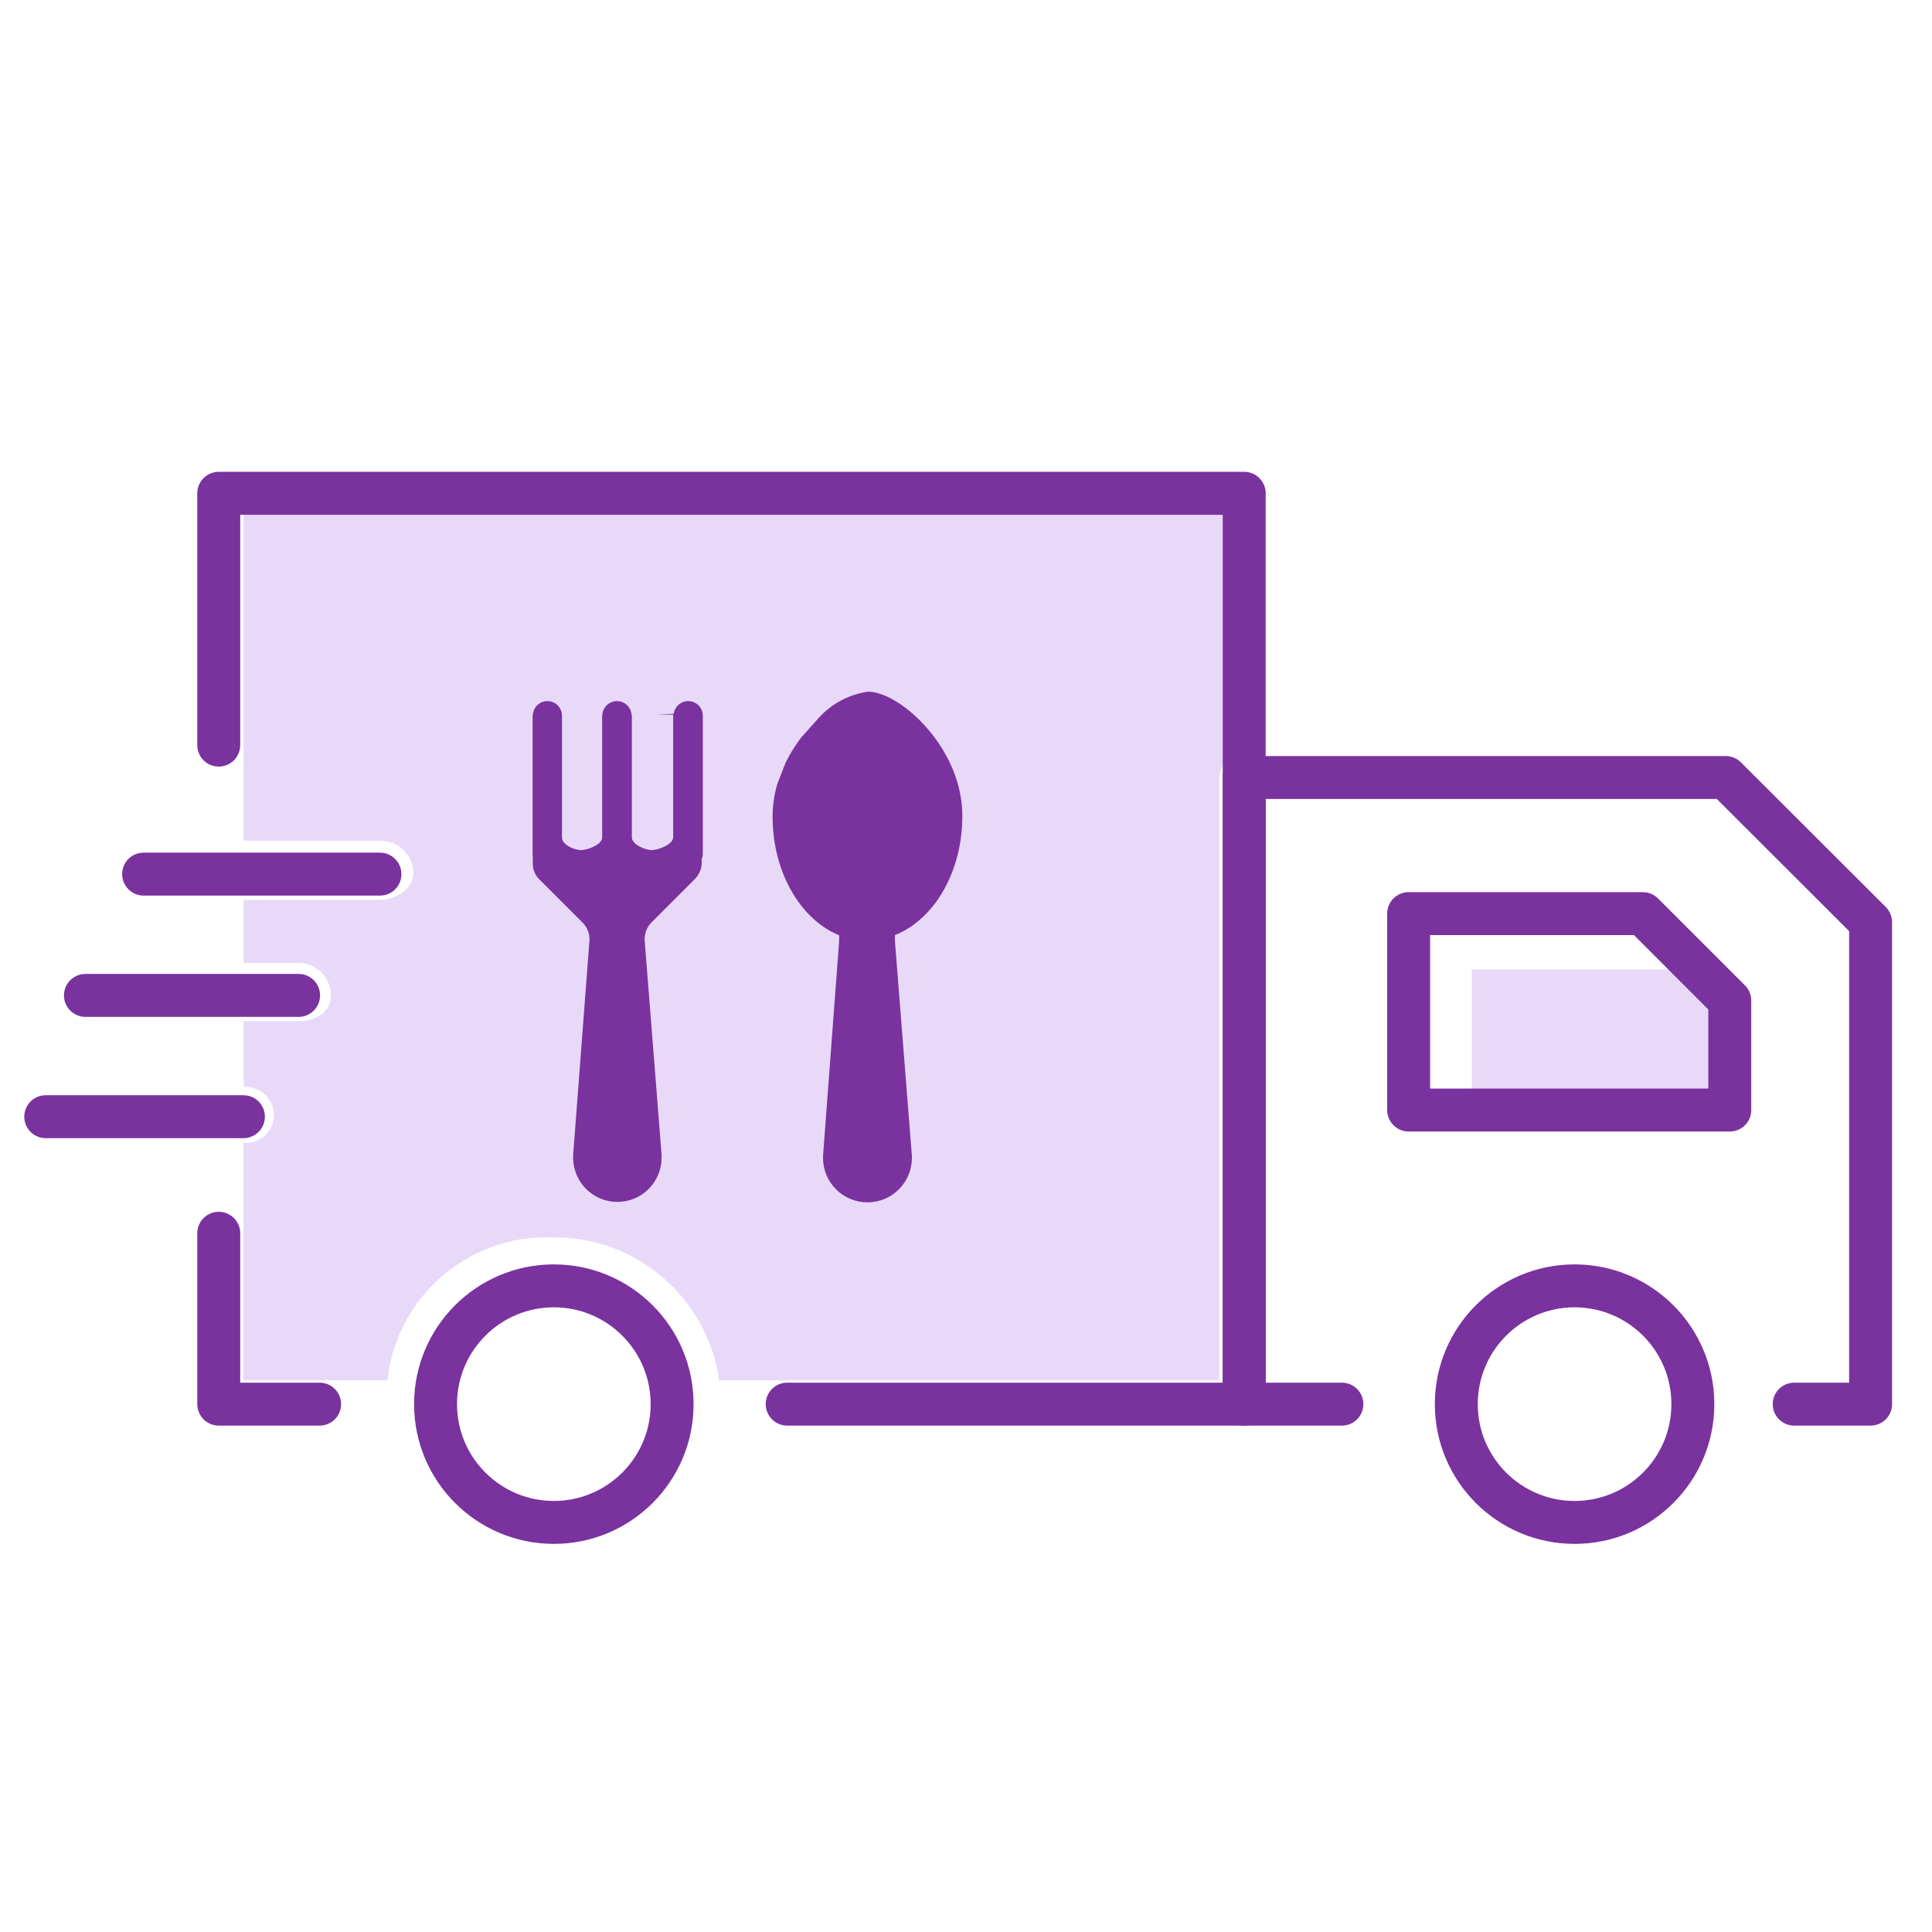
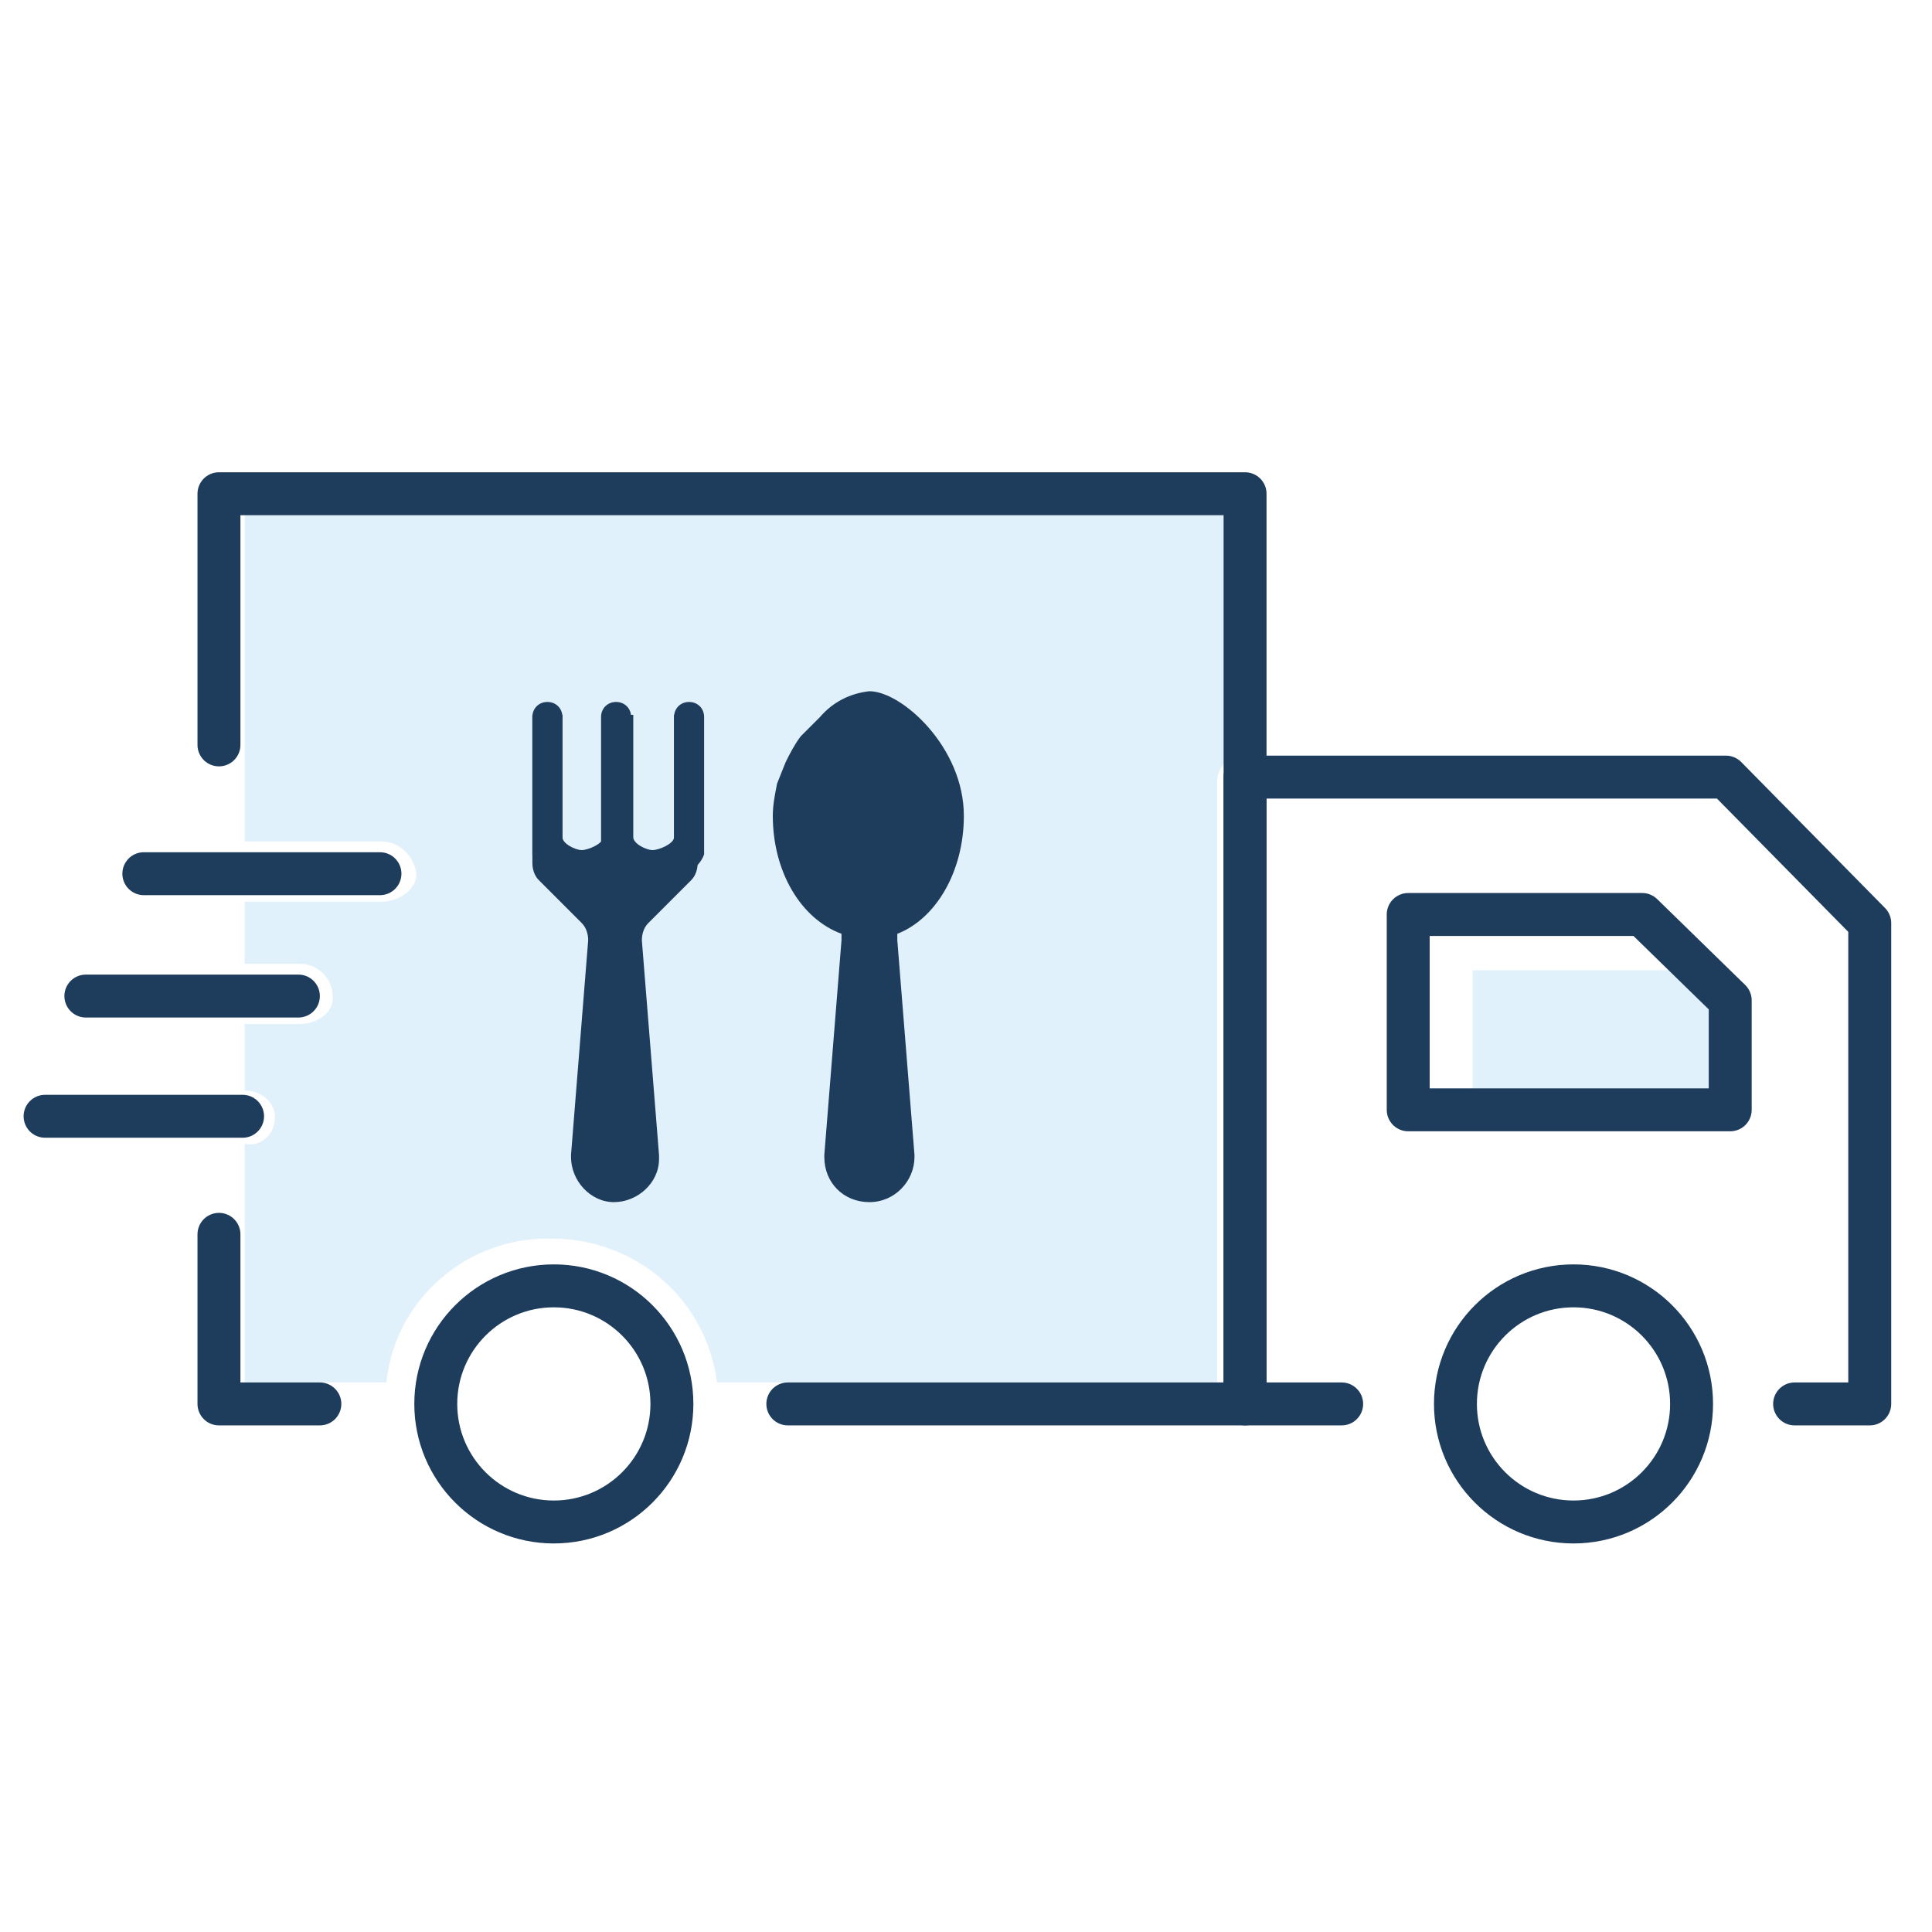
- <svg xmlns="http://www.w3.org/2000/svg" id="Layer_1" data-name="Layer 1" viewBox="0 0 90 90">
-   <defs>
-     <style>.cls-1{fill:#e9d9f9;}.cls-2{fill:none;stroke:#7a329f;stroke-linecap:round;stroke-linejoin:round;stroke-width:2px;}.cls-3{fill:#7a329f;}</style>
-   </defs>
-   <path class="cls-1" d="M11.35,23V39.16H17.7a1.55,1.55,0,0,1,1.56,1.49c0,.82-.92,1.27-1.56,1.27H11.35v2.94h2.56a1.5,1.5,0,0,1,1.5,1.56c0,.81-.86,1.15-1.5,1.15H11.35v3.06h0A1.33,1.33,0,0,1,12.76,52a1.29,1.29,0,0,1-1.42,1.23h0V64.3h6.71a7.47,7.47,0,0,1,7.74-6.66,7.75,7.75,0,0,1,7.71,6.66H56.8v-28A1.16,1.16,0,0,1,58,35.11V23Z" />
-   <polygon class="cls-1" points="68.56 45.16 77.85 45.16 81.3 48.08 81.3 51.76 68.56 51.76 68.56 45.16" />
-   <polyline class="cls-2" points="10.19 34.71 10.19 22.98 57.96 22.98 57.96 65.41 36.67 65.41" />
-   <polyline class="cls-2" points="14.89 65.41 10.19 65.41 10.19 57.45" />
-   <polyline class="cls-2" points="62.51 65.41 57.96 65.41 57.96 36.22 80.39 36.22 87.14 42.96 87.14 65.41 83.58 65.41" />
-   <circle class="cls-2" cx="73.35" cy="65.41" r="5.51" />
-   <circle class="cls-2" cx="25.8" cy="65.41" r="5.51" />
-   <polygon class="cls-2" points="65.62 42.56 76.53 42.56 80.58 46.61 80.58 51.71 65.62 51.71 65.62 42.56" />
-   <line class="cls-2" x1="6.69" y1="40.72" x2="17.7" y2="40.72" />
-   <line class="cls-2" x1="3.98" y1="46.37" x2="13.91" y2="46.37" />
-   <line class="cls-2" x1="2.13" y1="52.02" x2="11.34" y2="52.02" />
-   <path class="cls-3" d="M38.15,33.43a3.83,3.83,0,0,1,2.29-1.21c1.46,0,4.39,2.59,4.39,5.79,0,2.62-1.32,4.83-3.14,5.55l0,.29.79,10v.09a2.07,2.07,0,1,1-4.14,0v-.09l.75-10,0-.28c-1.79-.73-3.1-2.93-3.1-5.53a5.48,5.48,0,0,1,.22-1.52l.39-1a7.39,7.39,0,0,1,.71-1.15" />
-   <path class="cls-3" d="M30.62,33.29h.74V39c0,.33-.68.6-1,.6s-.93-.27-.93-.6V33.29H28.06V39c0,.33-.66.6-1,.6s-.89-.27-.89-.6V33.29H24.82v6.93a1,1,0,0,0,.32.76l2,2a1.09,1.09,0,0,1,.32.82l-.76,10v.1a2.06,2.06,0,0,0,4.12.06v-.16l-.79-10a1.11,1.11,0,0,1,.33-.84l2-2a1.11,1.11,0,0,0,.33-.78v-7Z" />
-   <path class="cls-3" d="M28.74,40.45a.67.67,0,0,1-.68-.68V33.34a.68.68,0,0,1,1.36,0v6.43A.68.68,0,0,1,28.74,40.45Z" />
-   <path class="cls-3" d="M25.5,40.45a.67.67,0,0,1-.68-.68V33.34a.68.68,0,1,1,1.36,0v6.43A.68.68,0,0,1,25.5,40.45Z" />
-   <path class="cls-3" d="M32.06,40.45a.67.67,0,0,1-.68-.68V33.34a.68.68,0,0,1,1.36,0v6.43A.68.68,0,0,1,32.06,40.45Z" />
+ <svg xmlns="http://www.w3.org/2000/svg" version="1.1" id="Layer_1" x="0px" y="0px" viewBox="0 0 90 90" style="enable-background:new 0 0 90 90;" xml:space="preserve">
+   <style type="text/css">
+ 	.st0{fill:#E1F1FB;}
+ 	.st1{fill:none;stroke:#1E3D5C;stroke-width:2;stroke-linecap:round;stroke-linejoin:round;}
+ 	.st2{fill:#1E3D5C;}
+ </style>
+   <path class="st0" d="M11.4,23v16.2h6.4c0.8,0,1.5,0.7,1.6,1.5c0,0.8-0.9,1.3-1.6,1.3h-6.4v2.9H14c0.8,0,1.5,0.7,1.5,1.5  c0,0,0,0,0,0.1c0,0.8-0.9,1.2-1.5,1.2h-2.6v3.1l0,0c0.7,0,1.4,0.5,1.4,1.2v0.1c0,0.7-0.6,1.3-1.3,1.2h-0.1l0,0v11.1H18  c0.4-3.9,3.8-6.8,7.7-6.7c3.9,0,7.2,2.8,7.7,6.7h23.3v-28c0-0.6,0.5-1.2,1.1-1.2c0,0,0,0,0.1,0V23H11.4z" />
+   <polygon class="st0" points="68.6,45.2 77.8,45.2 81.3,48.1 81.3,51.8 68.6,51.8 " />
+   <polyline class="st1" points="10.2,34.7 10.2,23 58,23 58,65.4 36.7,65.4 " />
+   <polyline class="st1" points="14.9,65.4 10.2,65.4 10.2,57.5 " />
+   <polyline class="st1" points="62.5,65.4 58,65.4 58,36.2 80.4,36.2 87.1,43 87.1,65.4 83.6,65.4 " />
+   <circle class="st1" cx="73.3" cy="65.4" r="5.5" />
+   <circle class="st1" cx="25.8" cy="65.4" r="5.5" />
+   <polygon class="st1" points="65.6,42.6 76.5,42.6 80.6,46.6 80.6,51.7 65.6,51.7 " />
+   <line class="st1" x1="6.7" y1="40.7" x2="17.7" y2="40.7" />
+   <line class="st1" x1="4" y1="46.4" x2="13.9" y2="46.4" />
+   <line class="st1" x1="2.1" y1="52" x2="11.3" y2="52" />
+   <path class="st2" d="M38.2,33.4c0.6-0.7,1.4-1.1,2.3-1.2c1.5,0,4.4,2.6,4.4,5.8c0,2.6-1.3,4.8-3.1,5.5v0.3l0.8,10v0.1  c0,1.1-0.9,2.1-2.1,2.1s-2.1-0.9-2.1-2.1l0,0v-0.1l0.8-10v-0.3C37.3,42.8,36,40.6,36,38c0-0.5,0.1-1,0.2-1.5l0.4-1  c0.2-0.4,0.4-0.8,0.7-1.2" />
+   <path class="st2" d="M31.4,33.3V39c0,0.3-0.7,0.6-1,0.6s-0.9-0.3-0.9-0.6v-5.7h-1.4V39c0,0.3-0.7,0.6-1,0.6s-0.9-0.3-0.9-0.6v-5.7  h-1.4v6.9c0,0.3,0.1,0.6,0.3,0.8l2,2c0.2,0.2,0.3,0.5,0.3,0.8l-0.8,10v0.1c0,1.1,0.9,2.1,2,2.1s2.1-0.9,2.1-2v-0.2l-0.8-10  c0-0.3,0.1-0.6,0.3-0.8l2-2c0.2-0.2,0.3-0.5,0.3-0.8v-7" />
+   <path class="st2" d="M28.7,40.5c-0.4,0-0.7-0.3-0.7-0.7l0,0v-6.4c0-0.4,0.3-0.7,0.7-0.7s0.7,0.3,0.7,0.7v6.4  C29.4,40.1,29.1,40.5,28.7,40.5L28.7,40.5z" />
+   <path class="st2" d="M25.5,40.5c-0.4,0-0.7-0.3-0.7-0.7l0,0v-6.4c0-0.4,0.3-0.7,0.7-0.7s0.7,0.3,0.7,0.7v6.4  C26.2,40.1,25.9,40.5,25.5,40.5L25.5,40.5z" />
+   <path class="st2" d="M32.1,40.5c-0.4,0-0.7-0.3-0.7-0.7l0,0v-6.4c0-0.4,0.3-0.7,0.7-0.7s0.7,0.3,0.7,0.7v6.4  C32.7,40.1,32.4,40.5,32.1,40.5L32.1,40.5z" />
</svg>
